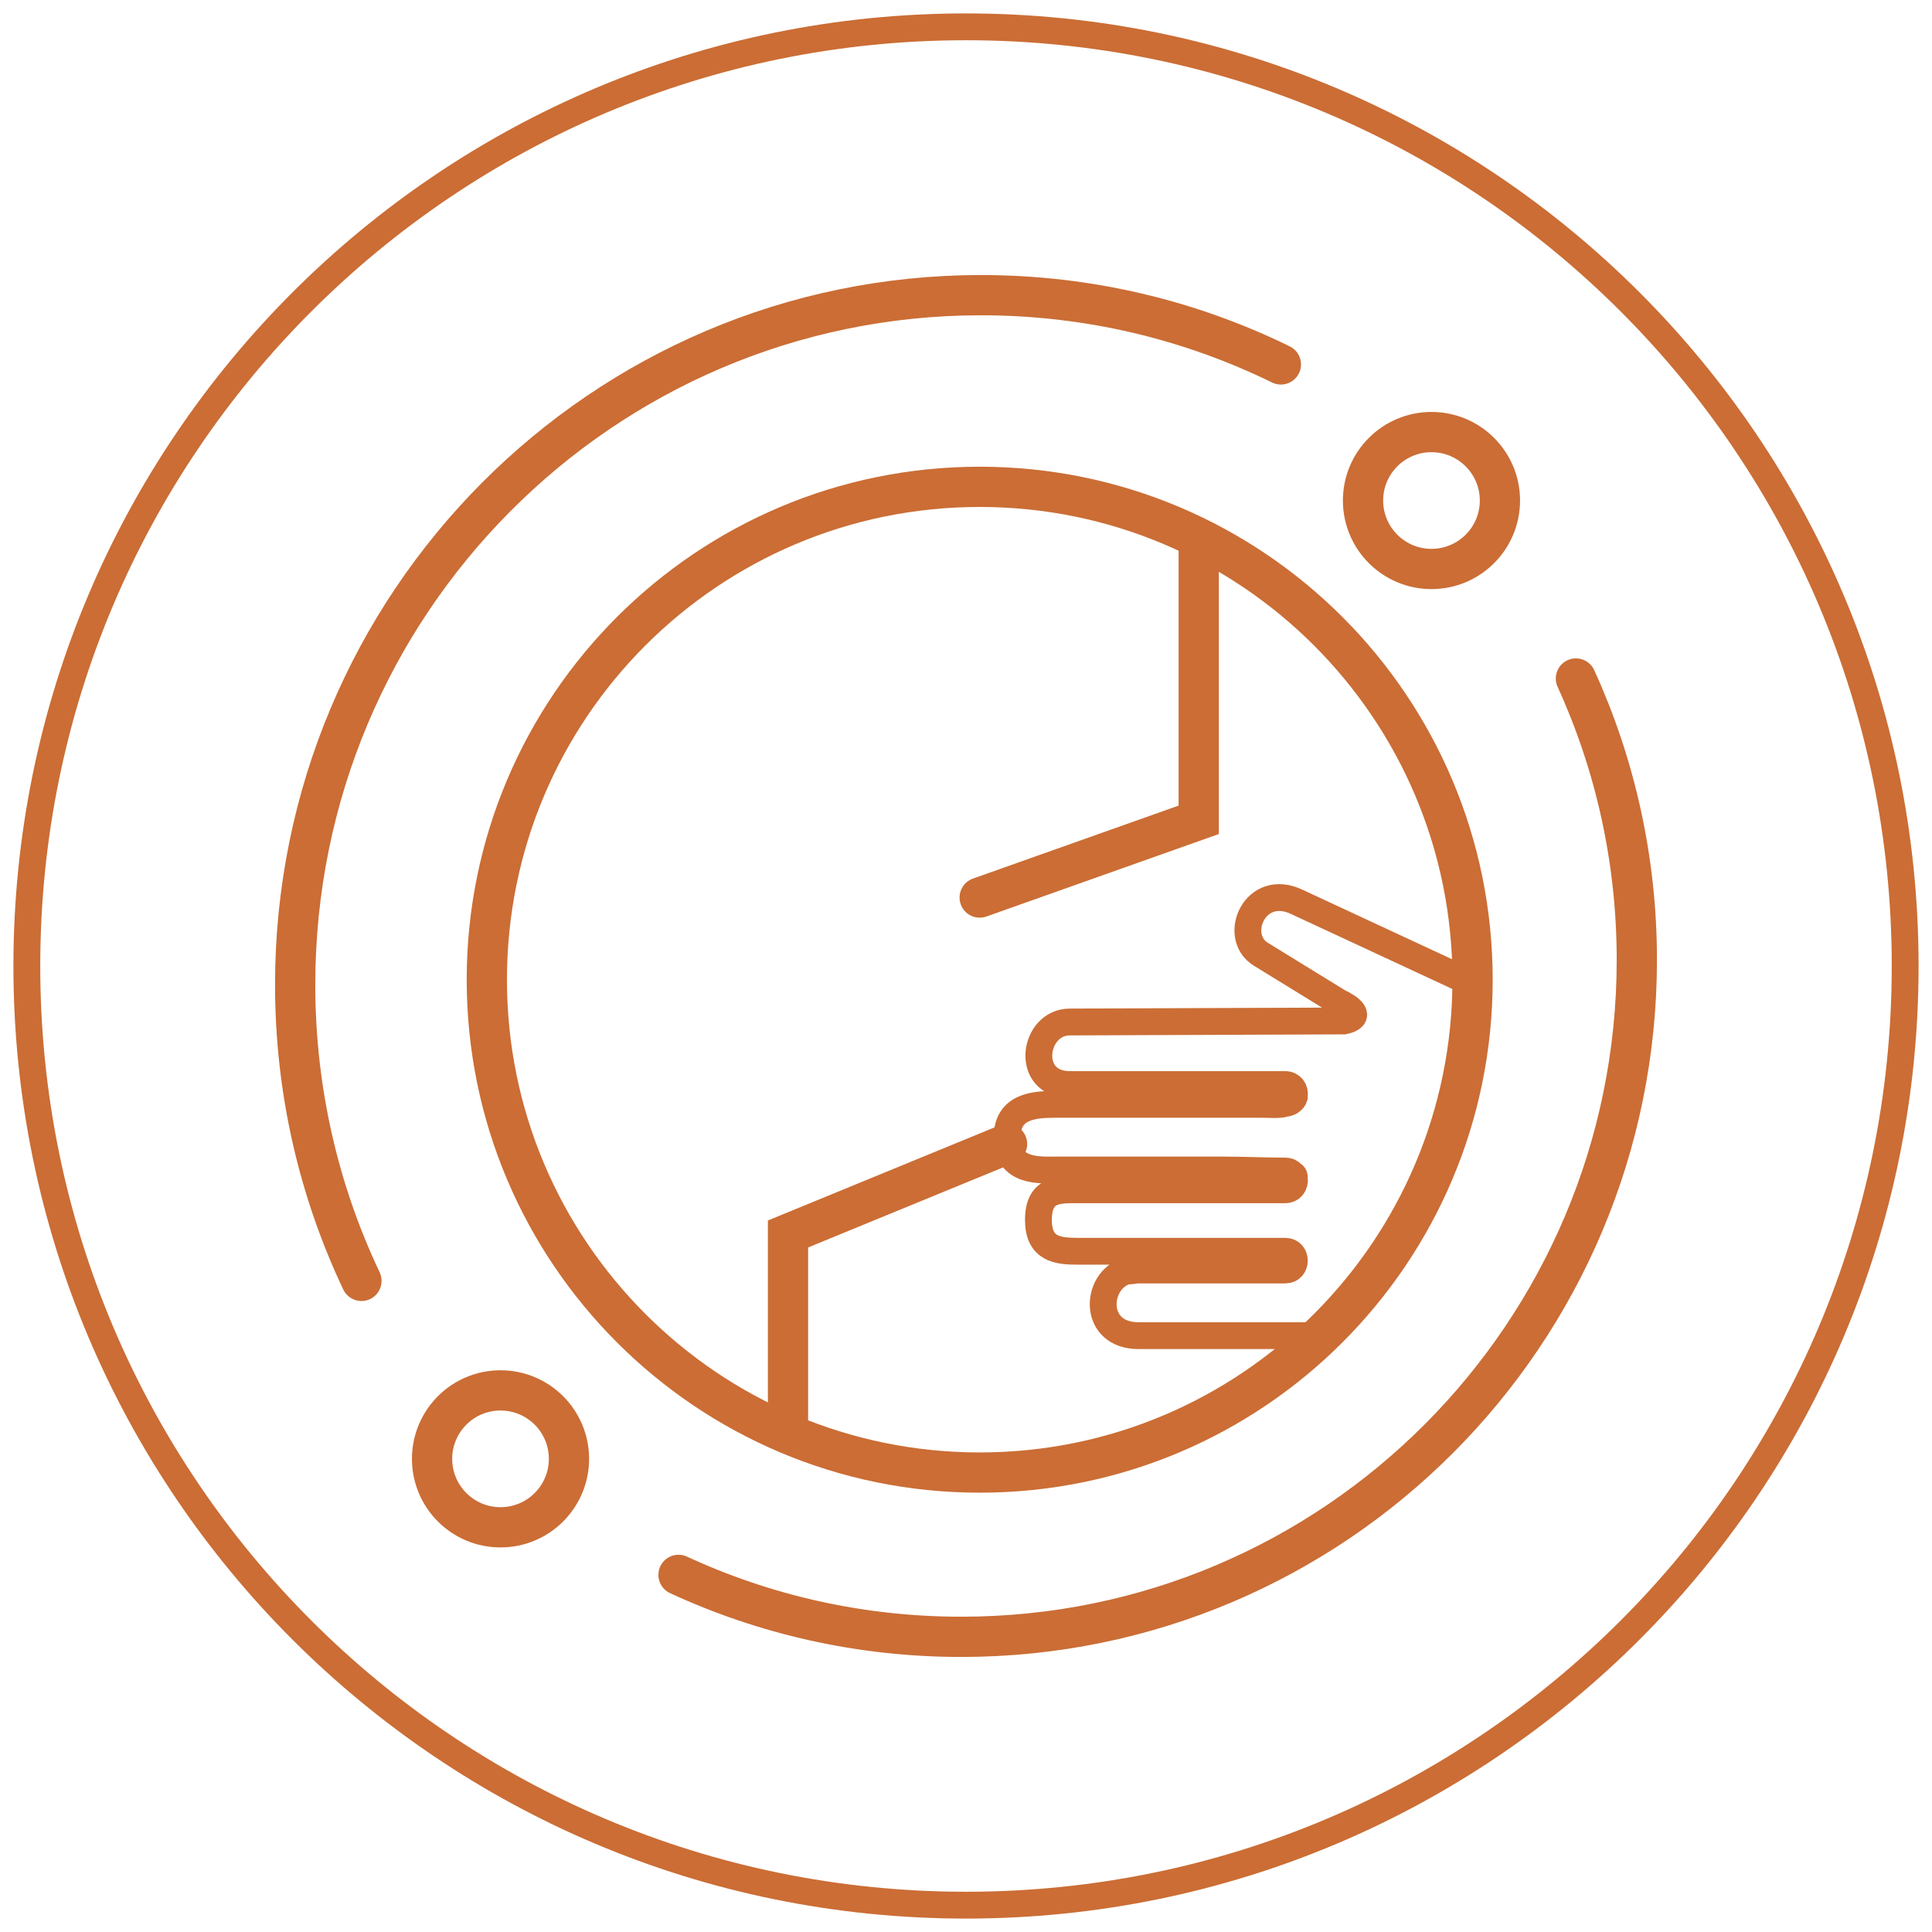
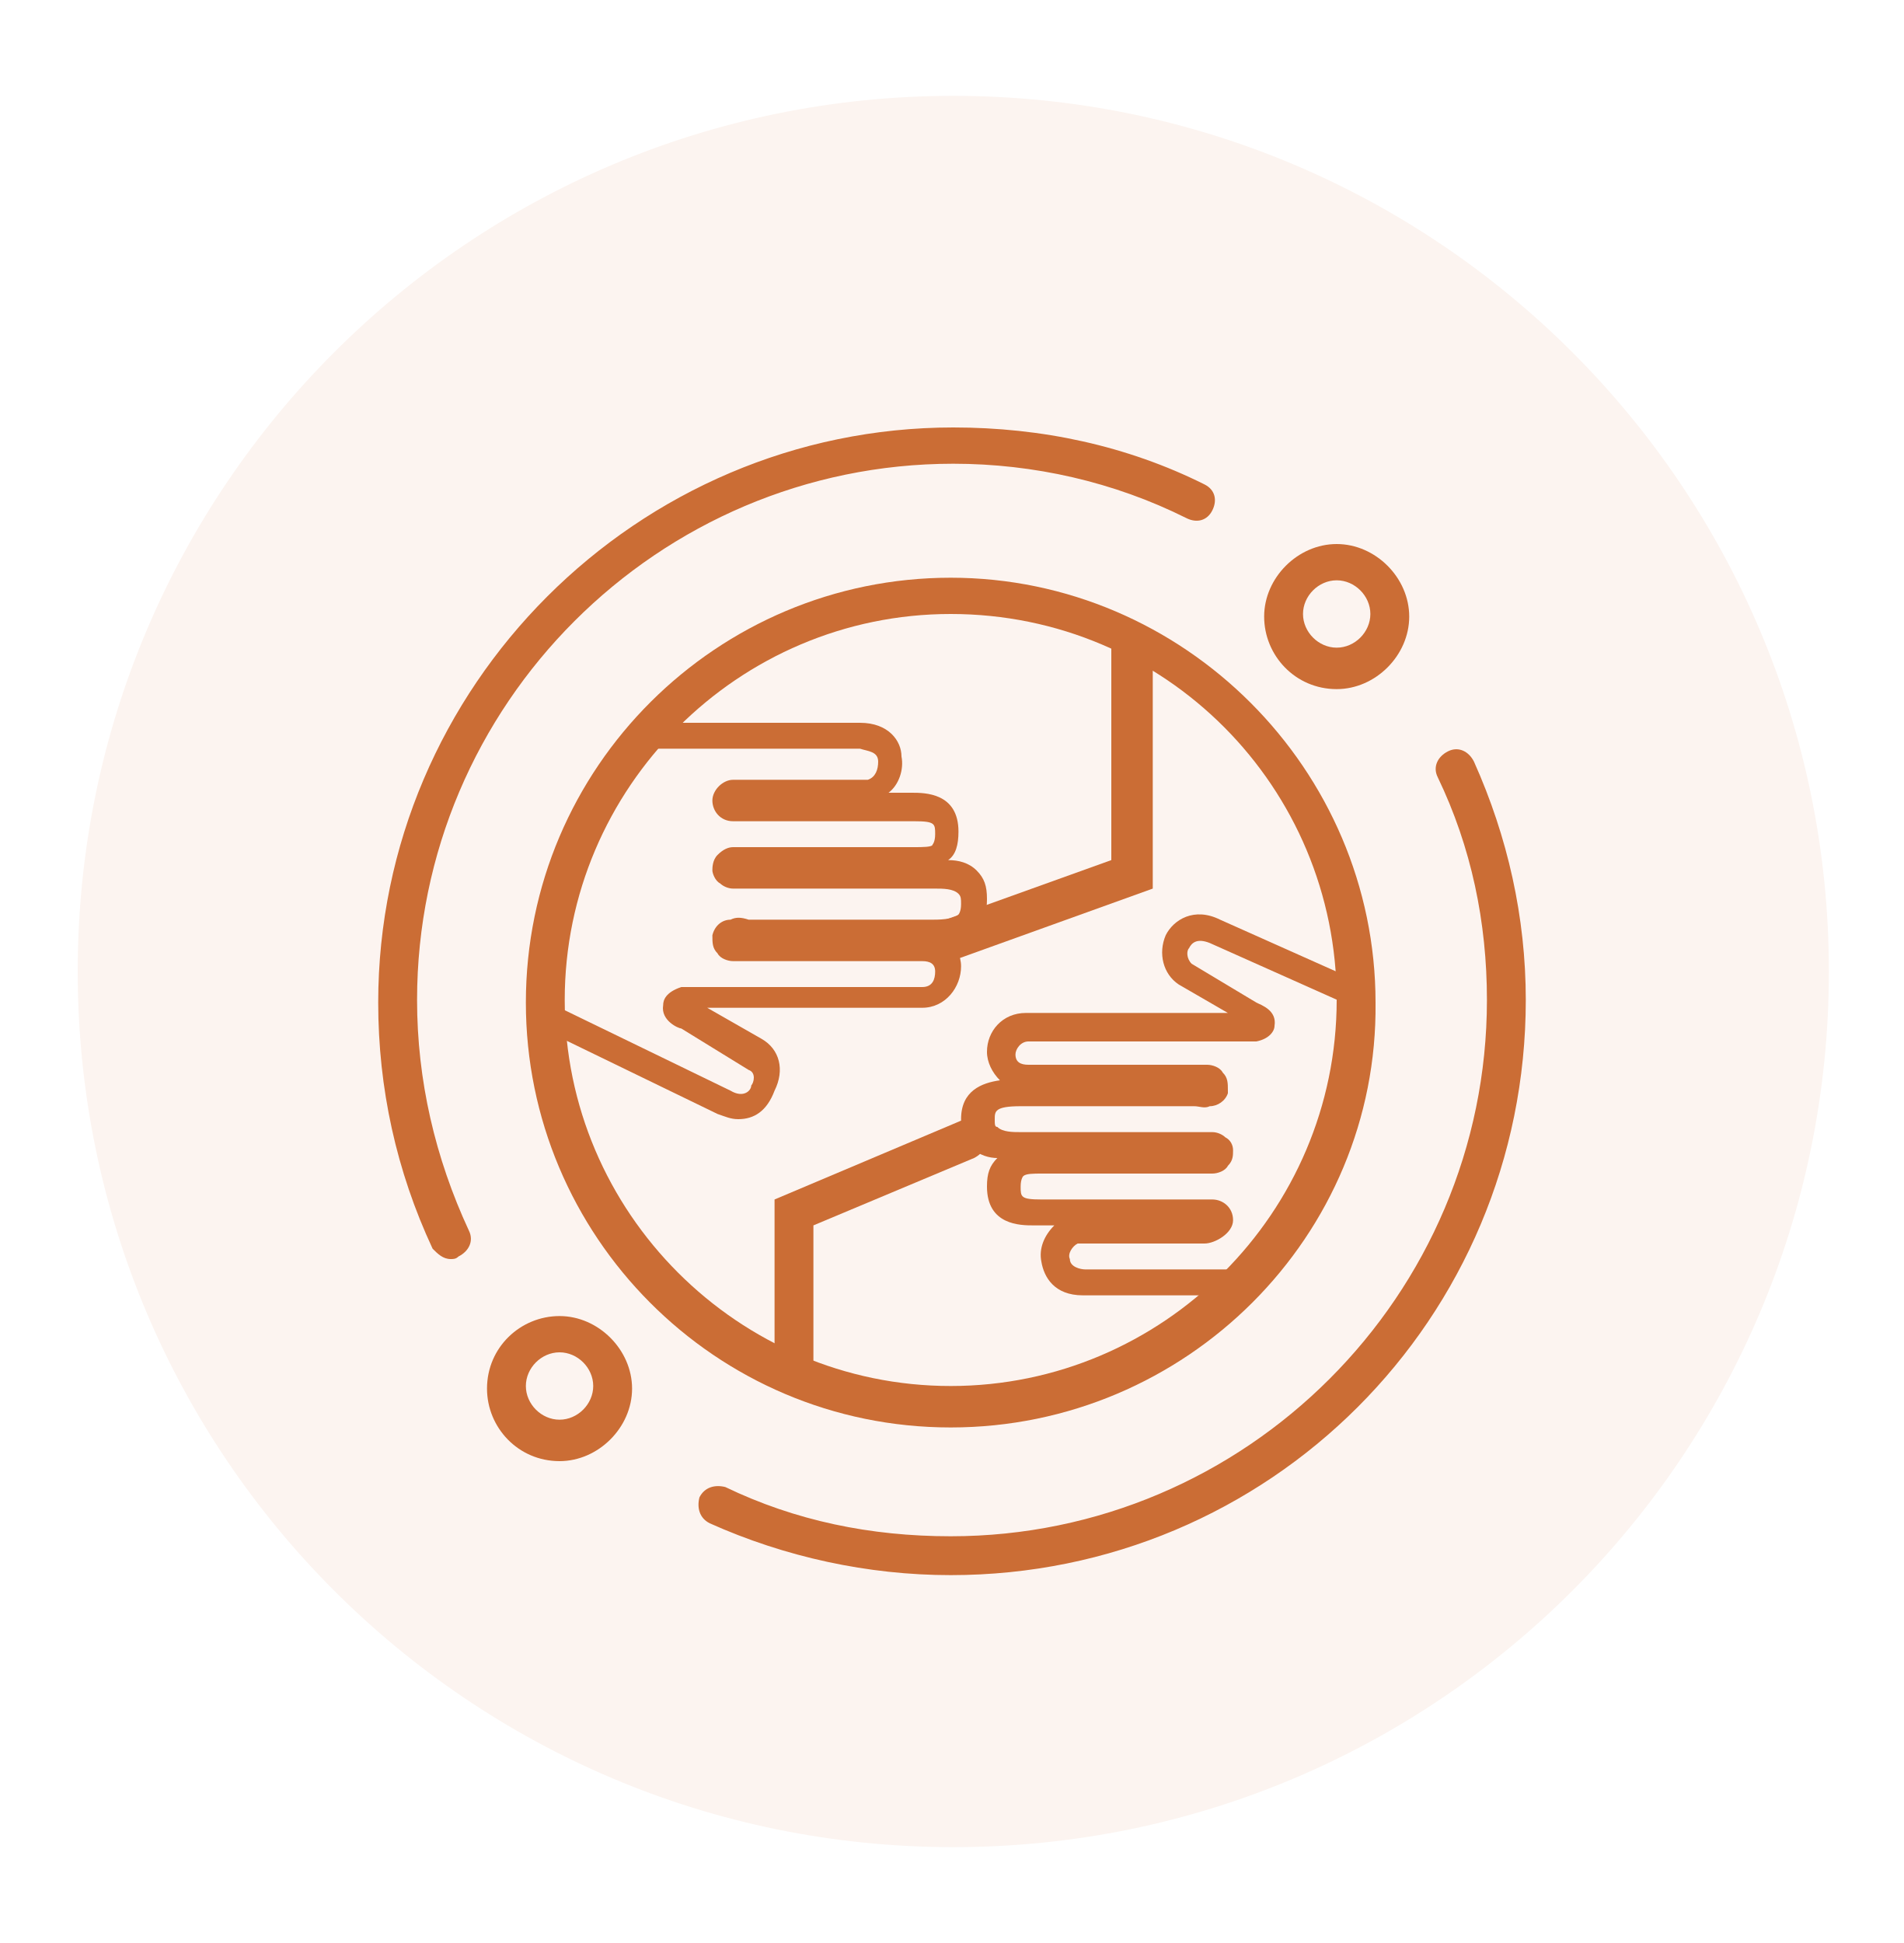
- <svg xmlns="http://www.w3.org/2000/svg" width="72px" height="72px" viewBox="0 0 72 72" version="1.1">
-   <defs />
-   <g id="Welcome" stroke="none" stroke-width="1" fill="none" fill-rule="evenodd" stroke-linecap="round">
-     <g id="Factoring-Page" transform="translate(-938, -746)" stroke="#CB6D35">
-       <g id="CC-core-benefits" transform="translate(0, 664)">
-         <g id="Icons" transform="translate(98, 81)">
-           <g id="Group" transform="translate(841, 2)">
-             <path d="M35,70 C15.67,70 0,54.33 0,35 C0,15.67 15.67,0 35,0 C54.33,0 70,15.67 70,35 C70,54.33 54.33,70 35,70 Z" id="Stroke-1" />
-             <path d="M53.878,35.655 L47.35,32.621 C45.767,31.846 44.9,33.903 45.992,34.564 L48.896,36.35 C49.31,36.544 49.801,36.893 49.084,37.048 L38.868,37.087 C37.511,37.087 37.172,39.379 38.83,39.418 L39.132,39.418 L39.17,39.418 L46.897,39.418 C47.124,39.418 47.275,39.612 47.236,39.844 L47.236,39.884 C47.199,39.999 47.048,40.116 46.897,40.116 C46.672,40.194 46.37,40.155 45.992,40.155 L38.341,40.155 C37.511,40.155 36.531,40.233 36.531,41.398 C36.531,42.718 37.775,42.602 38.416,42.602 L44.485,42.602 C45.315,42.602 46.106,42.641 46.897,42.641 C47.011,42.641 47.085,42.68 47.161,42.757 C47.236,42.796 47.236,42.835 47.236,42.912 C47.275,43.145 47.124,43.339 46.897,43.339 L39.17,43.339 C38.453,43.339 37.699,43.301 37.699,44.465 C37.699,45.554 38.416,45.631 39.17,45.631 L46.897,45.631 C47.35,45.631 47.35,46.329 46.897,46.329 L41.357,46.329 C41.167,46.367 41.017,46.367 40.979,46.367 C39.81,46.718 39.697,48.776 41.432,48.776 L47.99,48.776" id="Stroke-3" />
-             <path d="M17.143,35.511 C17.143,25.367 25.367,17.143 35.511,17.143 C45.654,17.143 53.878,25.367 53.878,35.511 C53.878,45.654 45.654,53.878 35.511,53.878 C25.367,53.878 17.143,45.654 17.143,35.511 Z" id="Stroke-5" stroke-width="1.5" />
-             <path d="M57.73,24.286 C59.187,27.479 60,31.03 60,34.772 C60,48.705 48.729,60 34.825,60 C31.062,60 27.492,59.174 24.286,57.691" id="Stroke-7" stroke-width="1.5" />
-             <path d="M12.47,46.735 C10.886,43.391 10,39.649 10,35.699 C10,21.506 21.443,10 35.558,10 C39.566,10 43.358,10.928 46.735,12.581" id="Stroke-9" stroke-width="1.5" />
-             <path d="M15.102,53.367 C15.102,51.959 16.244,50.816 17.652,50.816 C19.062,50.816 20.204,51.959 20.204,53.367 C20.204,54.776 19.062,55.918 17.652,55.918 C16.244,55.918 15.102,54.776 15.102,53.367 Z" id="Stroke-11" stroke-width="1.5" />
-             <path d="M49.796,17.653 C49.796,16.245 50.938,15.102 52.346,15.102 C53.756,15.102 54.898,16.245 54.898,17.653 C54.898,19.061 53.756,20.204 52.346,20.204 C50.938,20.204 49.796,19.061 49.796,17.653 Z" id="Stroke-13" stroke-width="1.5" />
-             <polyline id="Stroke-15" stroke-width="1.5" points="43.673 19.184 43.673 29.552 35.51 32.449" />
-             <polyline id="Stroke-17" stroke-width="1.5" points="28.367 51.837 28.367 44.986 36.531 41.633" />
-           </g>
+ <svg xmlns="http://www.w3.org/2000/svg" version="1.1" x="0px" y="0px" viewBox="0 0 73.5 75" style="enable-background:new 0 0 73.5 75;" xml:space="preserve">
+   <style type="text/css">
+ 	.st0{fill:#FCF4F0;}
+ 	.st1{fill:none;stroke:#CB6D35;stroke-linecap:round;stroke-miterlimit:10;}
+ 	.st2{fill:#CB6D35;}
+ </style>
+   <g id="Homepage">
+ </g>
+   <g id="Factoring">
+     <g>
+       <circle class="st0" cx="36.8" cy="37.5" r="33.8" />
+       <g>
+         <g>
+           <path class="st1" d="M21.8,28.9" />
+         </g>
+         <g>
+           <path class="st2" d="M28.5,43.2c-0.3,0-0.5-0.1-0.8-0.2l-6.8-3.3c-0.2-0.1-0.4-0.4-0.2-0.7c0.1-0.3,0.4-0.4,0.7-0.2l6.8,3.3      c0.5,0.3,0.8,0,0.8-0.2c0.1-0.1,0.2-0.5-0.1-0.6l-2.6-1.6c-0.1,0-0.8-0.3-0.7-0.9c0-0.2,0.1-0.5,0.7-0.7l0.1,0l9.2,0      c0.4,0,0.5-0.3,0.5-0.6c0-0.3-0.2-0.4-0.5-0.4h-7.3c-0.2,0-0.5-0.1-0.6-0.3c-0.2-0.2-0.2-0.4-0.2-0.7c0.1-0.4,0.4-0.6,0.7-0.6      c0.2-0.1,0.4-0.1,0.7,0l0.2,0H36c0.2,0,0.8,0,1-0.2c0,0,0.1-0.1,0.1-0.4c0-0.2,0-0.3-0.1-0.4c-0.2-0.2-0.6-0.2-0.9-0.2l-5.6,0      c-0.4,0-0.7,0-1.1,0c-0.4,0-0.7,0-1.1,0c-0.2,0-0.4-0.1-0.5-0.2c-0.2-0.1-0.3-0.4-0.3-0.5c0-0.1,0-0.4,0.2-0.6      c0.2-0.2,0.4-0.3,0.6-0.3h7c0.3,0,0.7,0,0.7-0.1c0,0,0.1-0.1,0.1-0.4c0-0.4,0-0.5-0.8-0.5h-7c-0.5,0-0.8-0.4-0.8-0.8      s0.4-0.8,0.8-0.8h5c0.1,0,0.2,0,0.2,0l0,0c0.3-0.1,0.4-0.4,0.4-0.7c0-0.4-0.4-0.4-0.7-0.5h-8.4c-0.3,0-0.5-0.2-0.5-0.5      s0.2-0.5,0.5-0.5h8.4c1.1,0,1.6,0.7,1.6,1.3c0.1,0.5-0.1,1.1-0.5,1.4h0.9c0.5,0,1.8,0,1.8,1.5c0,0.5-0.1,0.9-0.4,1.1      c0,0,0,0,0,0c0.4,0,0.8,0.1,1.1,0.4c0.3,0.3,0.4,0.6,0.4,1.1c0,0.5-0.1,0.9-0.4,1.1c-0.3,0.3-0.7,0.4-1.1,0.4      c0.3,0.3,0.5,0.7,0.5,1.1c0,0.8-0.6,1.6-1.5,1.6l-8.3,0l2.1,1.2c0.7,0.4,0.9,1.2,0.5,2C29.6,42.9,29.1,43.2,28.5,43.2z" />
+         </g>
+         <g>
+           <path class="st2" d="M47.4,50h-5.6c-1.1,0-1.5-0.7-1.6-1.3c-0.1-0.5,0.1-1,0.5-1.4h-0.8c-0.5,0-1.8,0-1.8-1.5      c0-0.5,0.1-0.8,0.4-1.1c0,0,0,0,0,0c-0.3,0-0.7-0.1-1-0.4c-0.3-0.3-0.4-0.6-0.4-1.1c0-1.1,0.8-1.4,1.5-1.5      c-0.3-0.3-0.5-0.7-0.5-1.1c0-0.8,0.6-1.5,1.5-1.5l7.8,0l-1.9-1.1c-0.6-0.4-0.8-1.2-0.5-1.9c0.3-0.6,1.1-1.1,2.1-0.6l5.6,2.5      c0.3,0.1,0.4,0.4,0.3,0.7c-0.1,0.3-0.4,0.4-0.7,0.2l-5.6-2.5c-0.5-0.2-0.7,0-0.8,0.2c-0.1,0.1-0.1,0.4,0.1,0.6l2.5,1.5      c0.2,0.1,0.8,0.3,0.7,0.9c0,0.2-0.2,0.5-0.7,0.6l-0.1,0l-8.7,0c-0.3,0-0.5,0.3-0.5,0.5c0,0.3,0.2,0.4,0.5,0.4h6.9      c0.2,0,0.5,0.1,0.6,0.3c0.2,0.2,0.2,0.4,0.2,0.7l0,0.1c-0.1,0.3-0.4,0.5-0.7,0.5c-0.2,0.1-0.4,0-0.6,0l-0.2,0h-6.5      c-1,0-1,0.2-1,0.5c0,0.2,0,0.3,0.1,0.3c0.2,0.2,0.6,0.2,0.9,0.2l5.3,0c0.4,0,0.7,0,1.1,0c0.3,0,0.7,0,1,0c0.2,0,0.4,0.1,0.5,0.2      c0.2,0.1,0.3,0.3,0.3,0.5c0,0.2,0,0.4-0.2,0.6c-0.1,0.2-0.4,0.3-0.6,0.3h-6.6c-0.3,0-0.6,0-0.7,0.1c0,0-0.1,0.1-0.1,0.4      c0,0.4,0,0.5,0.8,0.5h6.6c0.4,0,0.8,0.3,0.8,0.8S46.9,48,46.5,48h-4.7c-0.1,0-0.2,0-0.2,0c-0.2,0.1-0.4,0.4-0.3,0.6      c0,0.3,0.4,0.4,0.6,0.4h5.6c0.3,0,0.5,0.2,0.5,0.5S47.7,50,47.4,50z" />
+         </g>
+         <g>
+           <path class="st2" d="M36.7,55.1c-9.1,0-16.4-7.4-16.4-16.4c0-9.1,7.4-16.4,16.4-16.4s16.4,7.4,16.4,16.4      C53.2,47.7,45.8,55.1,36.7,55.1z M36.7,23.7c-8.2,0-14.9,6.7-14.9,14.9s6.7,14.9,14.9,14.9s14.9-6.7,14.9-14.9      S45,23.7,36.7,23.7z" />
+         </g>
+         <g>
+           <path class="st2" d="M36.7,60.8c-3.2,0-6.4-0.7-9.3-2c-0.4-0.2-0.5-0.6-0.4-1c0.2-0.4,0.6-0.5,1-0.4c2.7,1.3,5.6,1.9,8.7,1.9      c11.4,0,20.7-9.3,20.7-20.7c0-3-0.6-5.9-1.9-8.6c-0.2-0.4,0-0.8,0.4-1c0.4-0.2,0.8,0,1,0.4c1.3,2.9,2,6,2,9.2      C58.9,50.9,49,60.8,36.7,60.8z" />
+         </g>
+         <g>
+           <path class="st2" d="M17.4,48.6c-0.3,0-0.5-0.2-0.7-0.4c-1.4-3-2.1-6.2-2.1-9.5c0-12.2,10-22.2,22.2-22.2c3.4,0,6.7,0.7,9.7,2.2      c0.4,0.2,0.5,0.6,0.3,1c-0.2,0.4-0.6,0.5-1,0.3c-2.8-1.4-5.9-2.1-9-2.1c-11.4,0-20.7,9.3-20.7,20.7c0,3.1,0.7,6.1,2,8.9      c0.2,0.4,0,0.8-0.4,1C17.6,48.6,17.5,48.6,17.4,48.6z" />
+         </g>
+         <g>
+           <path class="st2" d="M21.6,56.4c-1.6,0-2.8-1.3-2.8-2.8c0-1.6,1.3-2.8,2.8-2.8s2.8,1.3,2.8,2.8C24.4,55.1,23.1,56.4,21.6,56.4z       M21.6,52.2c-0.7,0-1.3,0.6-1.3,1.3c0,0.7,0.6,1.3,1.3,1.3s1.3-0.6,1.3-1.3C22.9,52.8,22.3,52.2,21.6,52.2z" />
+         </g>
+         <g>
+           <path class="st2" d="M51.6,26.6c-1.6,0-2.8-1.3-2.8-2.8s1.3-2.8,2.8-2.8s2.8,1.3,2.8,2.8S53.1,26.6,51.6,26.6z M51.6,22.4      c-0.7,0-1.3,0.6-1.3,1.3s0.6,1.3,1.3,1.3s1.3-0.6,1.3-1.3S52.3,22.4,51.6,22.4z" />
+         </g>
+         <g>
+           <path class="st2" d="M36.7,37c-0.3,0-0.6-0.2-0.7-0.5c-0.1-0.4,0.1-0.8,0.5-1l6.4-2.3V25c0-0.4,0.3-0.8,0.8-0.8s0.8,0.3,0.8,0.8      v9.3L37,37C36.9,37,36.8,37,36.7,37z" />
+         </g>
+         <g>
+           <path class="st2" d="M30.7,53.4c-0.4,0-0.8-0.3-0.8-0.8v-6.3l7.1-3c0.4-0.2,0.8,0,1,0.4c0.2,0.4,0,0.8-0.4,1l-6.2,2.6v5.3      C31.5,53.1,31.1,53.4,30.7,53.4z" />
        </g>
      </g>
    </g>
  </g>
</svg>
